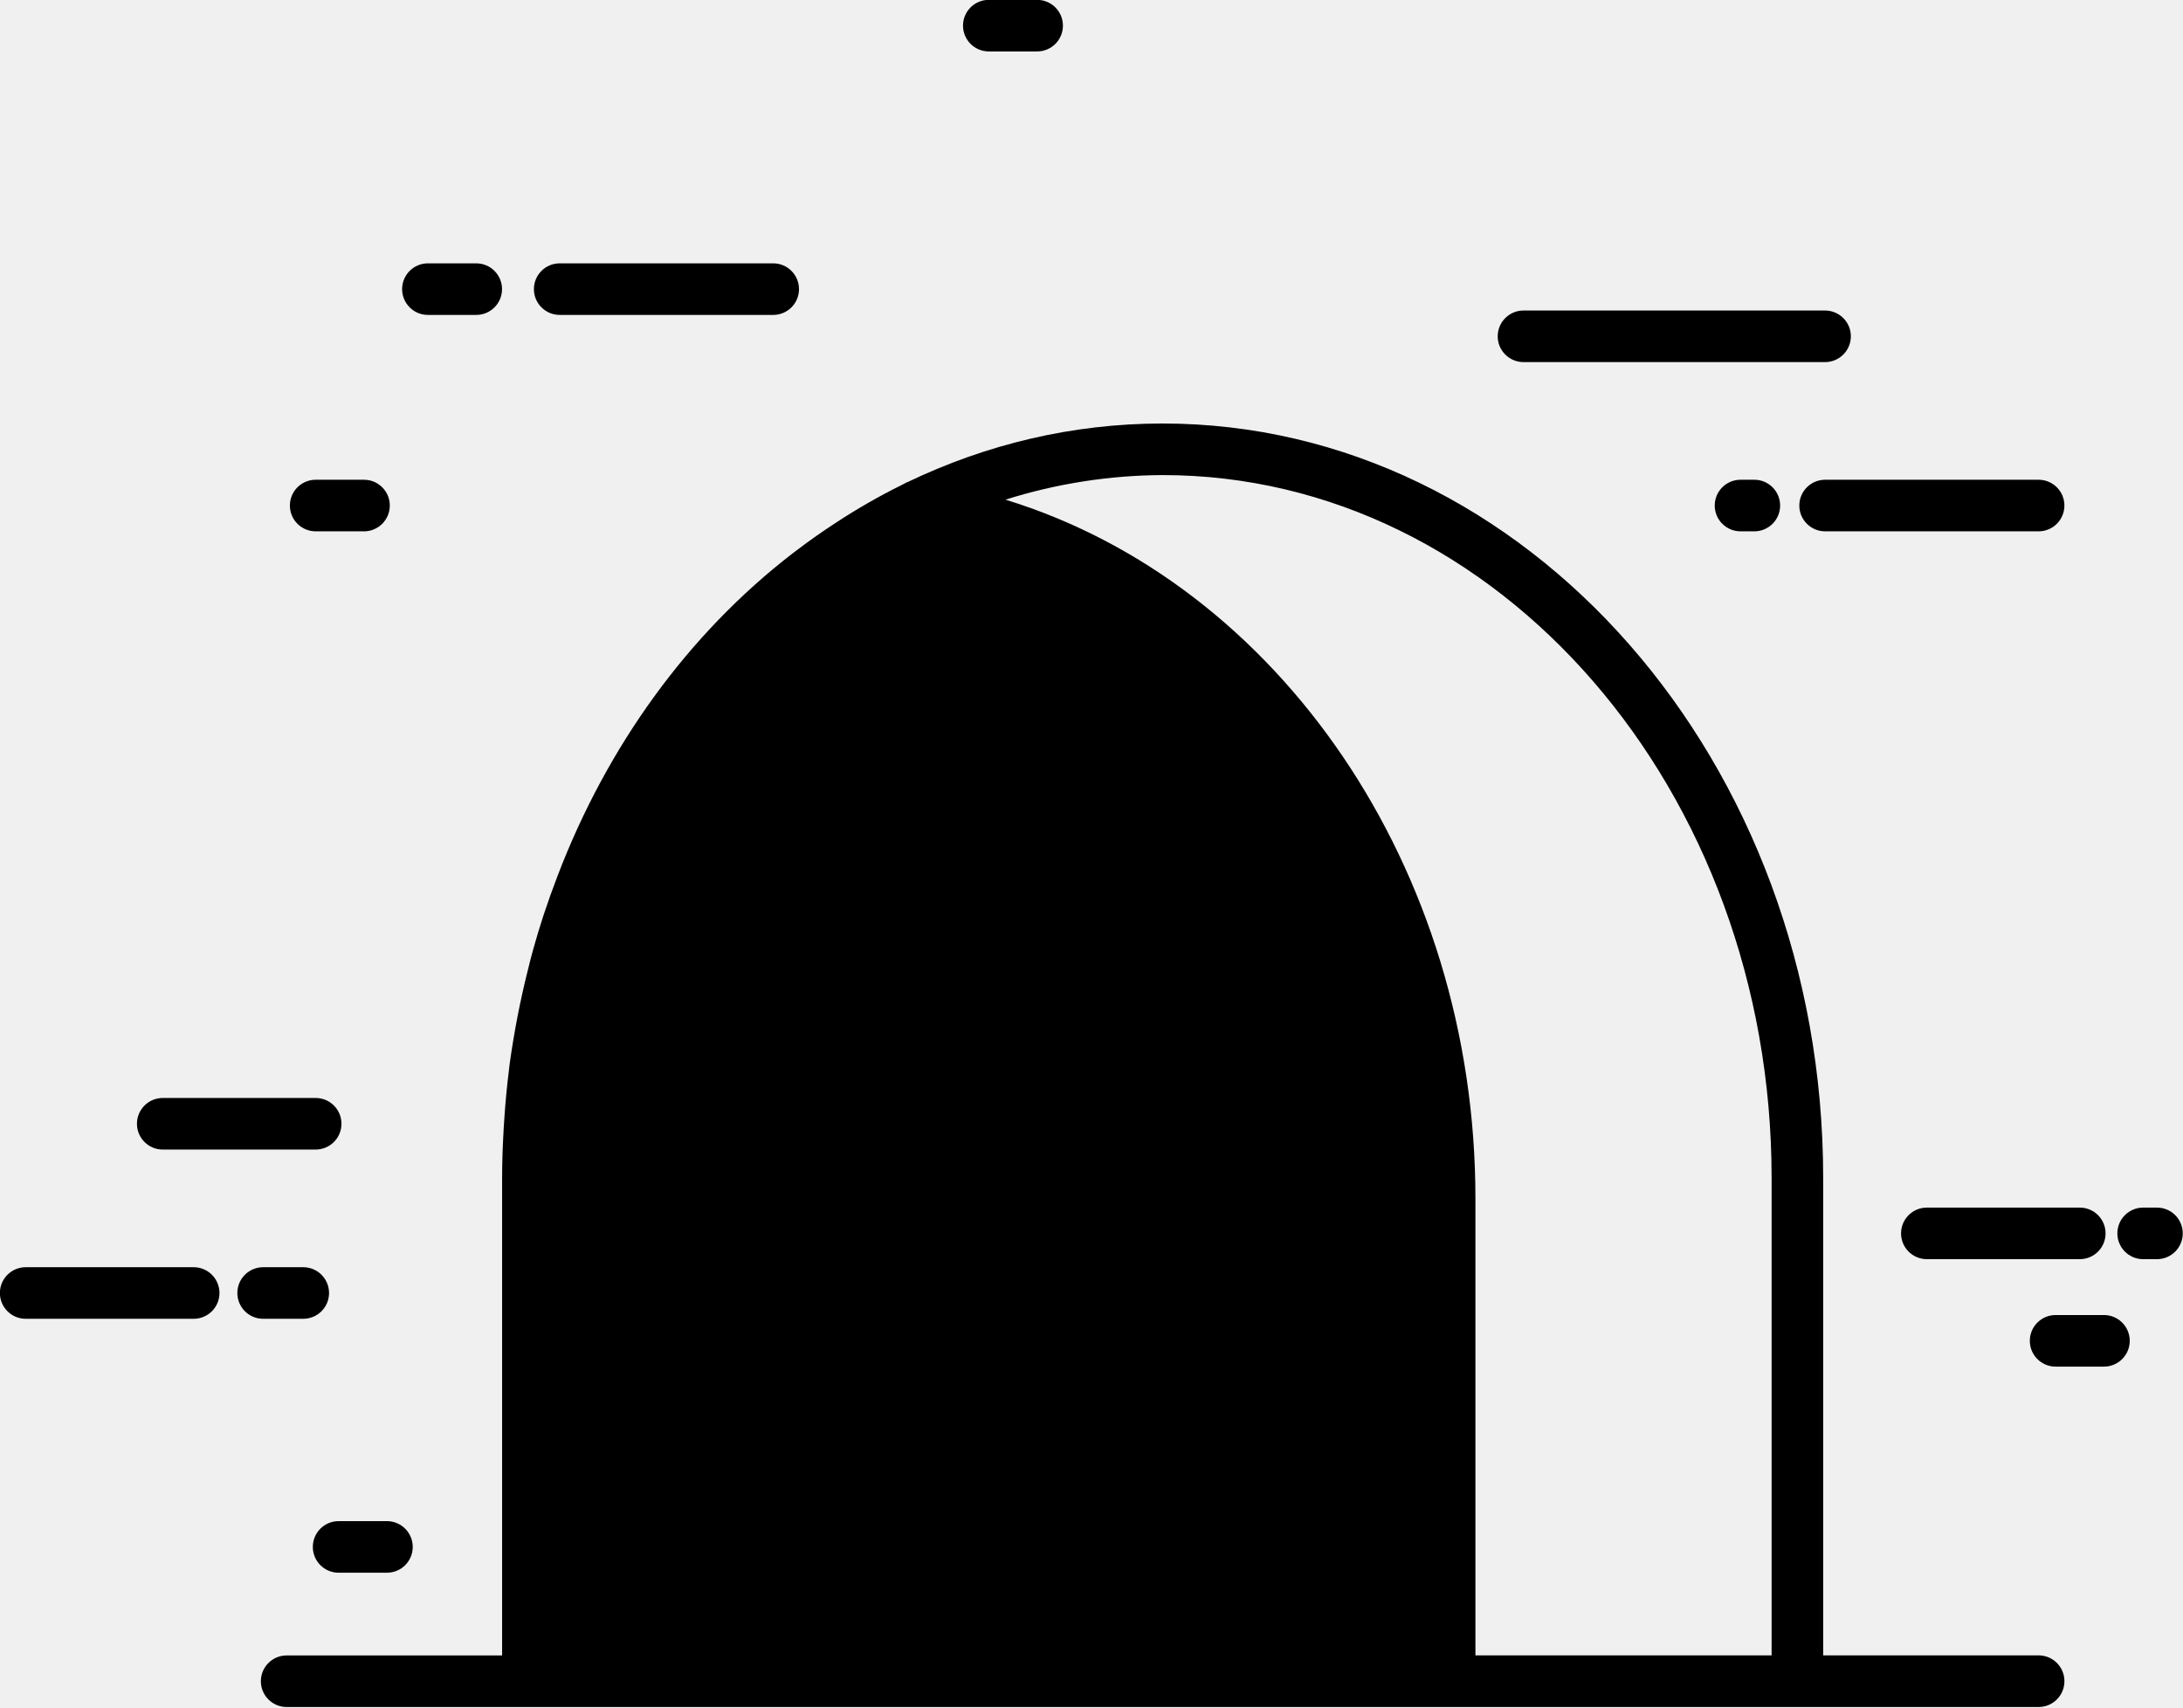
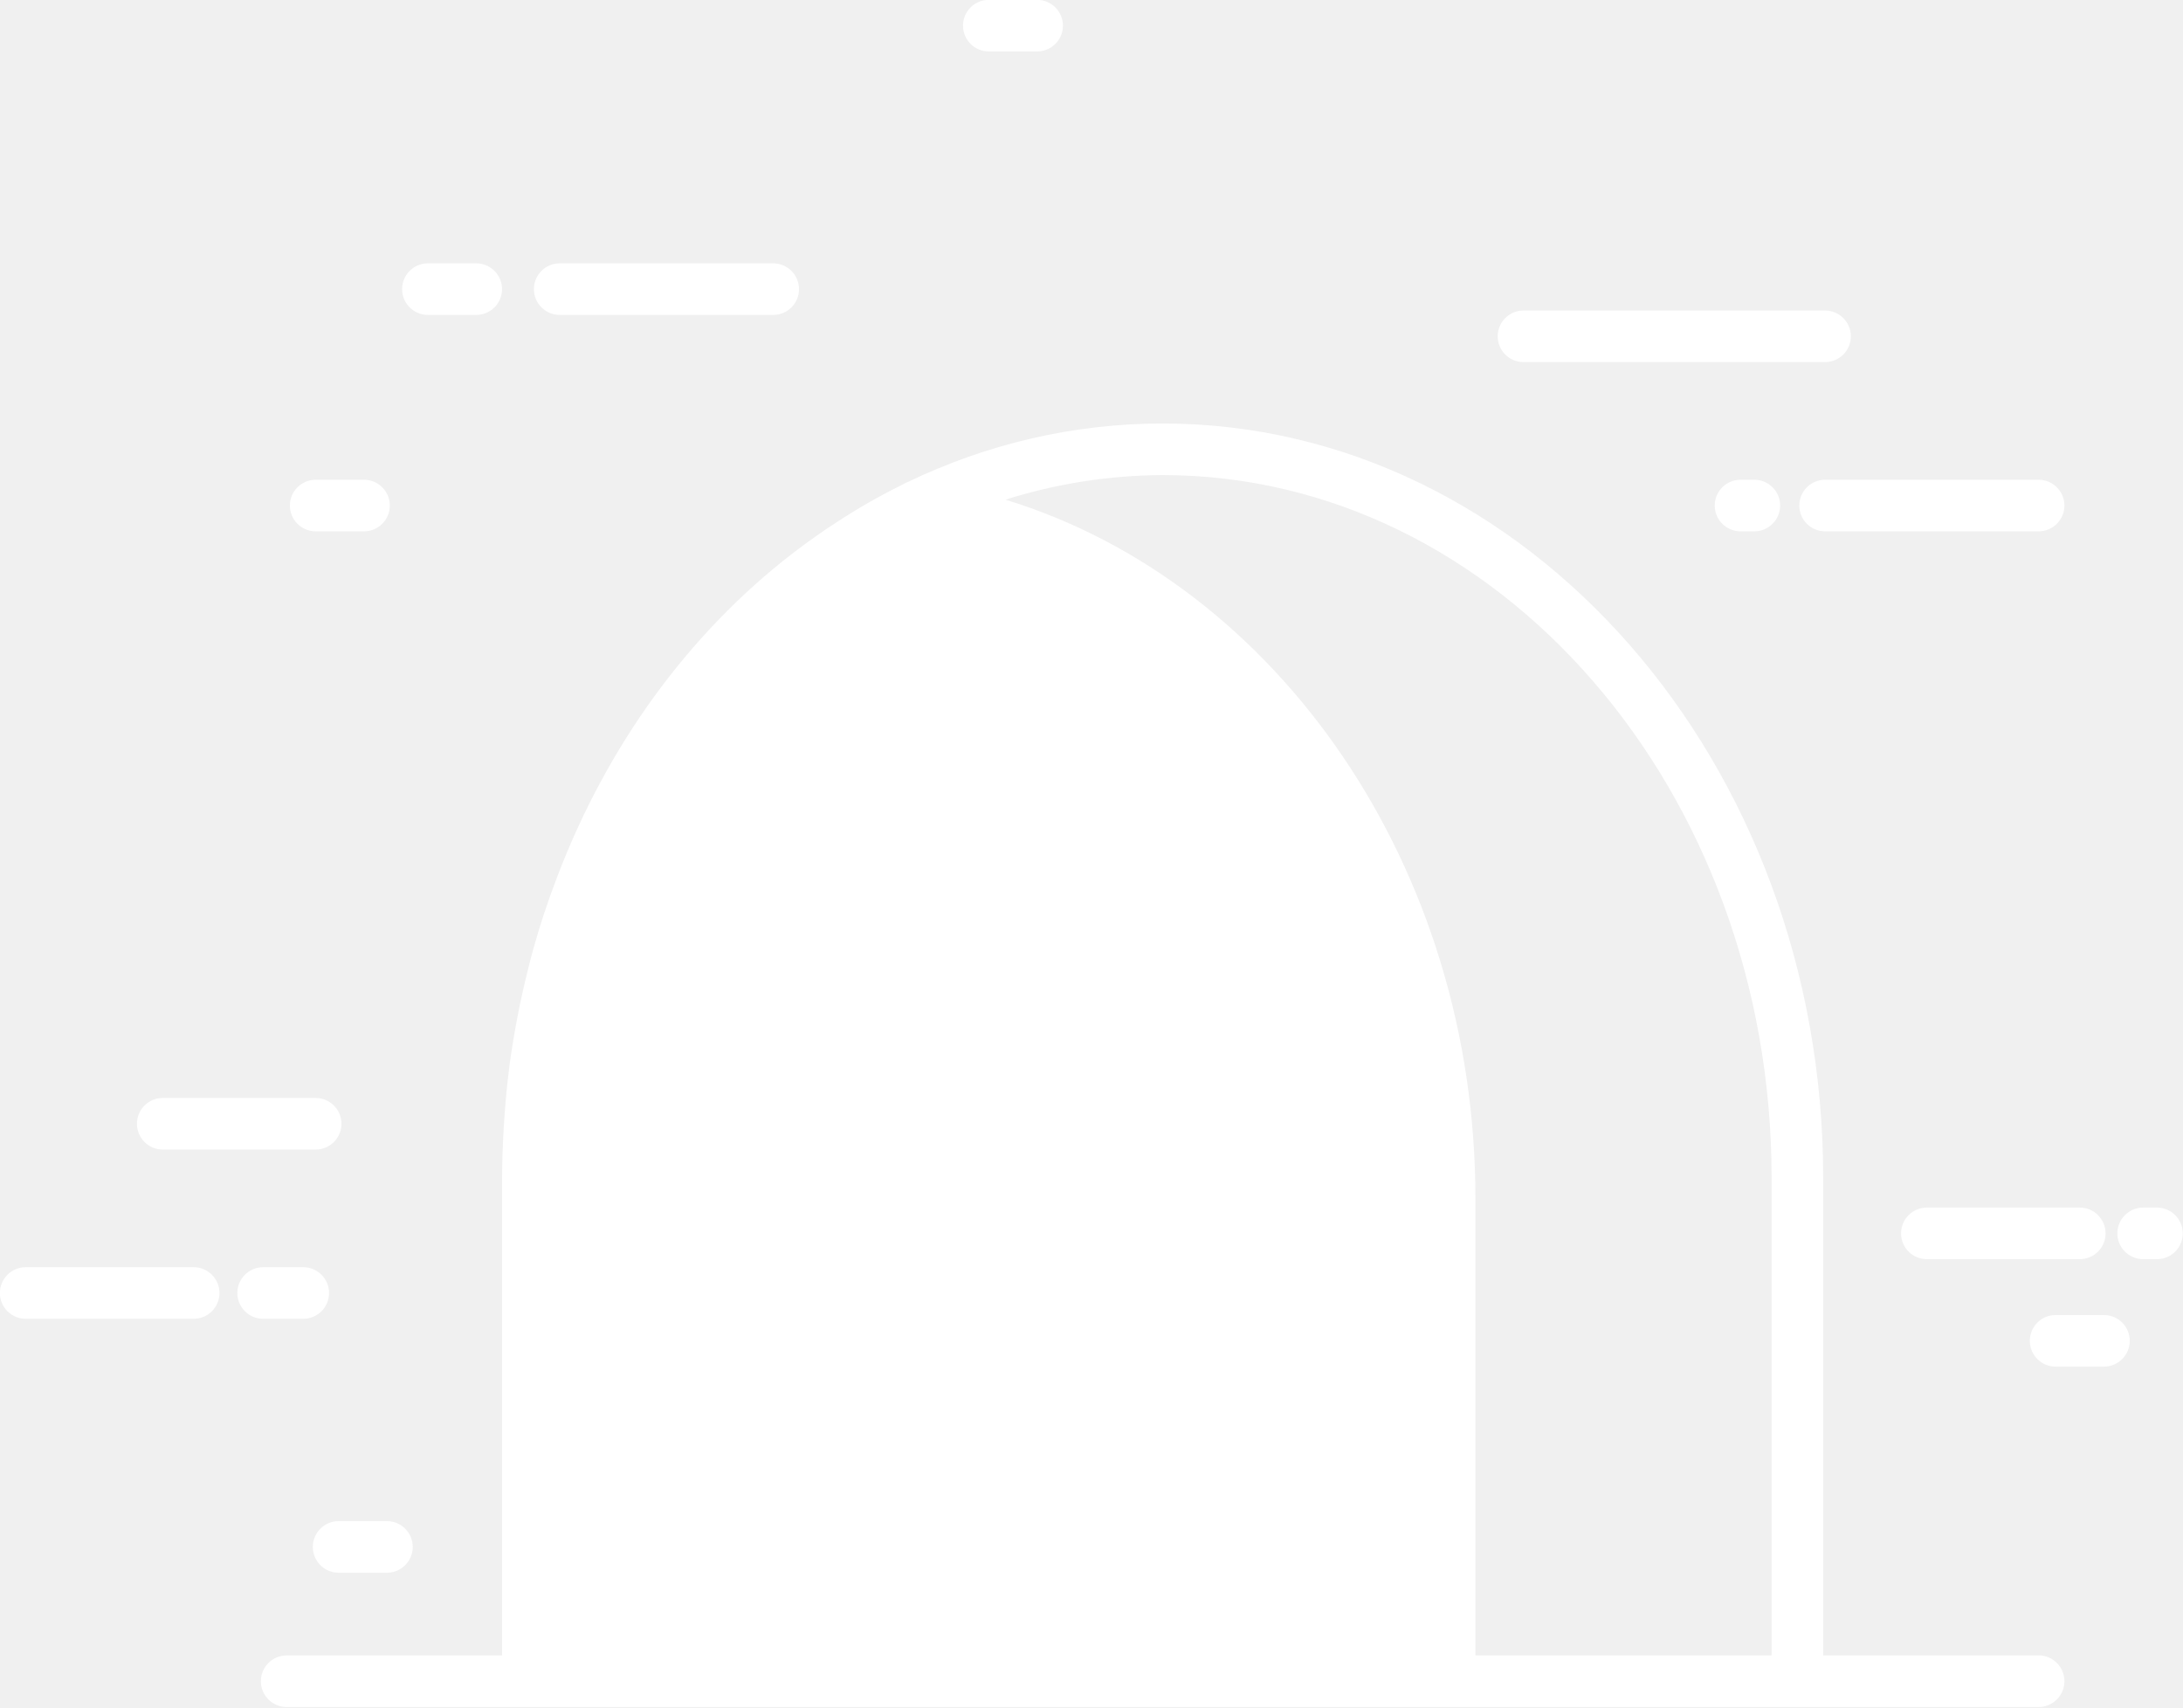
<svg xmlns="http://www.w3.org/2000/svg" xml:space="preserve" viewBox="18.26 25.18 63.49 49.65">
-   <path d="M77.551 73.324h-6.266V59.438c0-12.098-8.618-21.941-19.211-21.941-2.627 0-5.132.607-7.414 1.702-.01.004-.02.004-.028.009-.049.023-.095.052-.144.076a18.02 18.02 0 0 0-1.933 1.109c-.378.246-.747.505-1.106.778-.049.037-.098.072-.146.11-3.032 2.341-5.385 5.598-6.826 9.37a25.953 25.953 0 0 0-.41 1.149c-.107.329-.208.662-.302 1-.053.189-.101.381-.148.573a25.607 25.607 0 0 0-.535 2.757l-.021.18c-.053.422-.094.85-.125 1.28-.009.127-.019.254-.025.381-.028.485-.048.974-.048 1.468v13.887h-6.266a.75.75 0 0 0 0 1.5H77.55a.75.75 0 0 0 .001-1.502zm-7.766 0h-8.614V60.032c0-9.61-5.73-17.885-13.668-20.32a15.417 15.417 0 0 1 4.571-.715c9.766 0 17.711 9.17 17.711 20.441v13.886zm-7.216-37.613h8.771a.75.75 0 0 0 0-1.5h-8.771a.75.75 0 0 0 0 1.5zm8.022 4.172c0 .414.336.75.75.75h6.21a.75.75 0 0 0 0-1.5h-6.21a.75.75 0 0 0-.75.75zm-47.598 18.73h4.448a.75.75 0 0 0 0-1.5h-4.448a.75.75 0 0 0 0 1.5zm50.557 2.438c0 .414.336.75.75.75h4.448a.75.75 0 0 0 0-1.5H74.3a.75.75 0 0 0-.75.75zm-49.657.984h-4.886a.75.75 0 0 0 0 1.5h4.886a.75.75 0 0 0 0-1.5zm3.187 1.5a.75.75 0 0 0 0-1.5h-1.167a.75.75 0 0 0 0 1.5h1.167zm7.458-29.196h6.21a.75.75 0 0 0 0-1.5h-6.21a.75.75 0 0 0 0 1.5zm-3.833 0h1.406a.75.75 0 0 0 0-1.5h-1.406a.75.75 0 0 0 0 1.5zm-3.264 6.294h1.406a.75.75 0 0 0 0-1.5h-1.406a.75.75 0 0 0 0 1.5zm19.577-13.957h1.406a.75.75 0 0 0 0-1.5h-1.406a.75.75 0 0 0 0 1.5zM29.514 69.42h-1.406a.75.75 0 0 0 0 1.5h1.406a.75.75 0 0 0 0-1.5zm49.937-5.994h-1.406a.75.75 0 0 0 0 1.5h1.406a.75.75 0 0 0 0-1.5zm-10.57-24.293a.75.75 0 0 0 0 1.5h.402a.75.75 0 0 0 0-1.5h-.402zm12.112 21.168h-.402a.75.75 0 0 0 0 1.5h.402a.75.75 0 0 0 0-1.5z" />
+   <path d="M77.551 73.324h-6.266V59.438c0-12.098-8.618-21.941-19.211-21.941-2.627 0-5.132.607-7.414 1.702-.01.004-.02.004-.028.009-.049.023-.095.052-.144.076a18.02 18.02 0 0 0-1.933 1.109c-.378.246-.747.505-1.106.778-.049.037-.098.072-.146.11-3.032 2.341-5.385 5.598-6.826 9.37a25.953 25.953 0 0 0-.41 1.149c-.107.329-.208.662-.302 1-.053.189-.101.381-.148.573a25.607 25.607 0 0 0-.535 2.757l-.021.18c-.053.422-.094.85-.125 1.28-.009.127-.019.254-.025.381-.028.485-.048.974-.048 1.468v13.887h-6.266a.75.75 0 0 0 0 1.5H77.55a.75.75 0 0 0 .001-1.502zm-7.766 0h-8.614V60.032c0-9.61-5.73-17.885-13.668-20.32a15.417 15.417 0 0 1 4.571-.715c9.766 0 17.711 9.17 17.711 20.441v13.886zm-7.216-37.613h8.771a.75.75 0 0 0 0-1.5h-8.771a.75.75 0 0 0 0 1.5zm8.022 4.172c0 .414.336.75.75.75h6.21a.75.75 0 0 0 0-1.5h-6.21a.75.75 0 0 0-.75.75zm-47.598 18.73h4.448a.75.75 0 0 0 0-1.5h-4.448a.75.75 0 0 0 0 1.5zm50.557 2.438c0 .414.336.75.75.75h4.448a.75.75 0 0 0 0-1.5H74.3a.75.75 0 0 0-.75.75zm-49.657.984h-4.886a.75.75 0 0 0 0 1.5h4.886a.75.75 0 0 0 0-1.5zm3.187 1.5a.75.75 0 0 0 0-1.5h-1.167a.75.75 0 0 0 0 1.5h1.167zm7.458-29.196h6.21a.75.75 0 0 0 0-1.5h-6.21a.75.75 0 0 0 0 1.5zm-3.833 0h1.406a.75.75 0 0 0 0-1.5h-1.406a.75.75 0 0 0 0 1.5zm-3.264 6.294h1.406a.75.75 0 0 0 0-1.5h-1.406a.75.75 0 0 0 0 1.5zm19.577-13.957h1.406a.75.75 0 0 0 0-1.5h-1.406a.75.75 0 0 0 0 1.5zM29.514 69.42h-1.406a.75.75 0 0 0 0 1.5h1.406a.75.75 0 0 0 0-1.5zm49.937-5.994h-1.406a.75.75 0 0 0 0 1.5h1.406a.75.75 0 0 0 0-1.5zm-10.57-24.293a.75.75 0 0 0 0 1.5h.402a.75.75 0 0 0 0-1.5h-.402zm12.112 21.168h-.402a.75.75 0 0 0 0 1.5h.402a.75.75 0 0 0 0-1.5z" fill="white" />
</svg>
